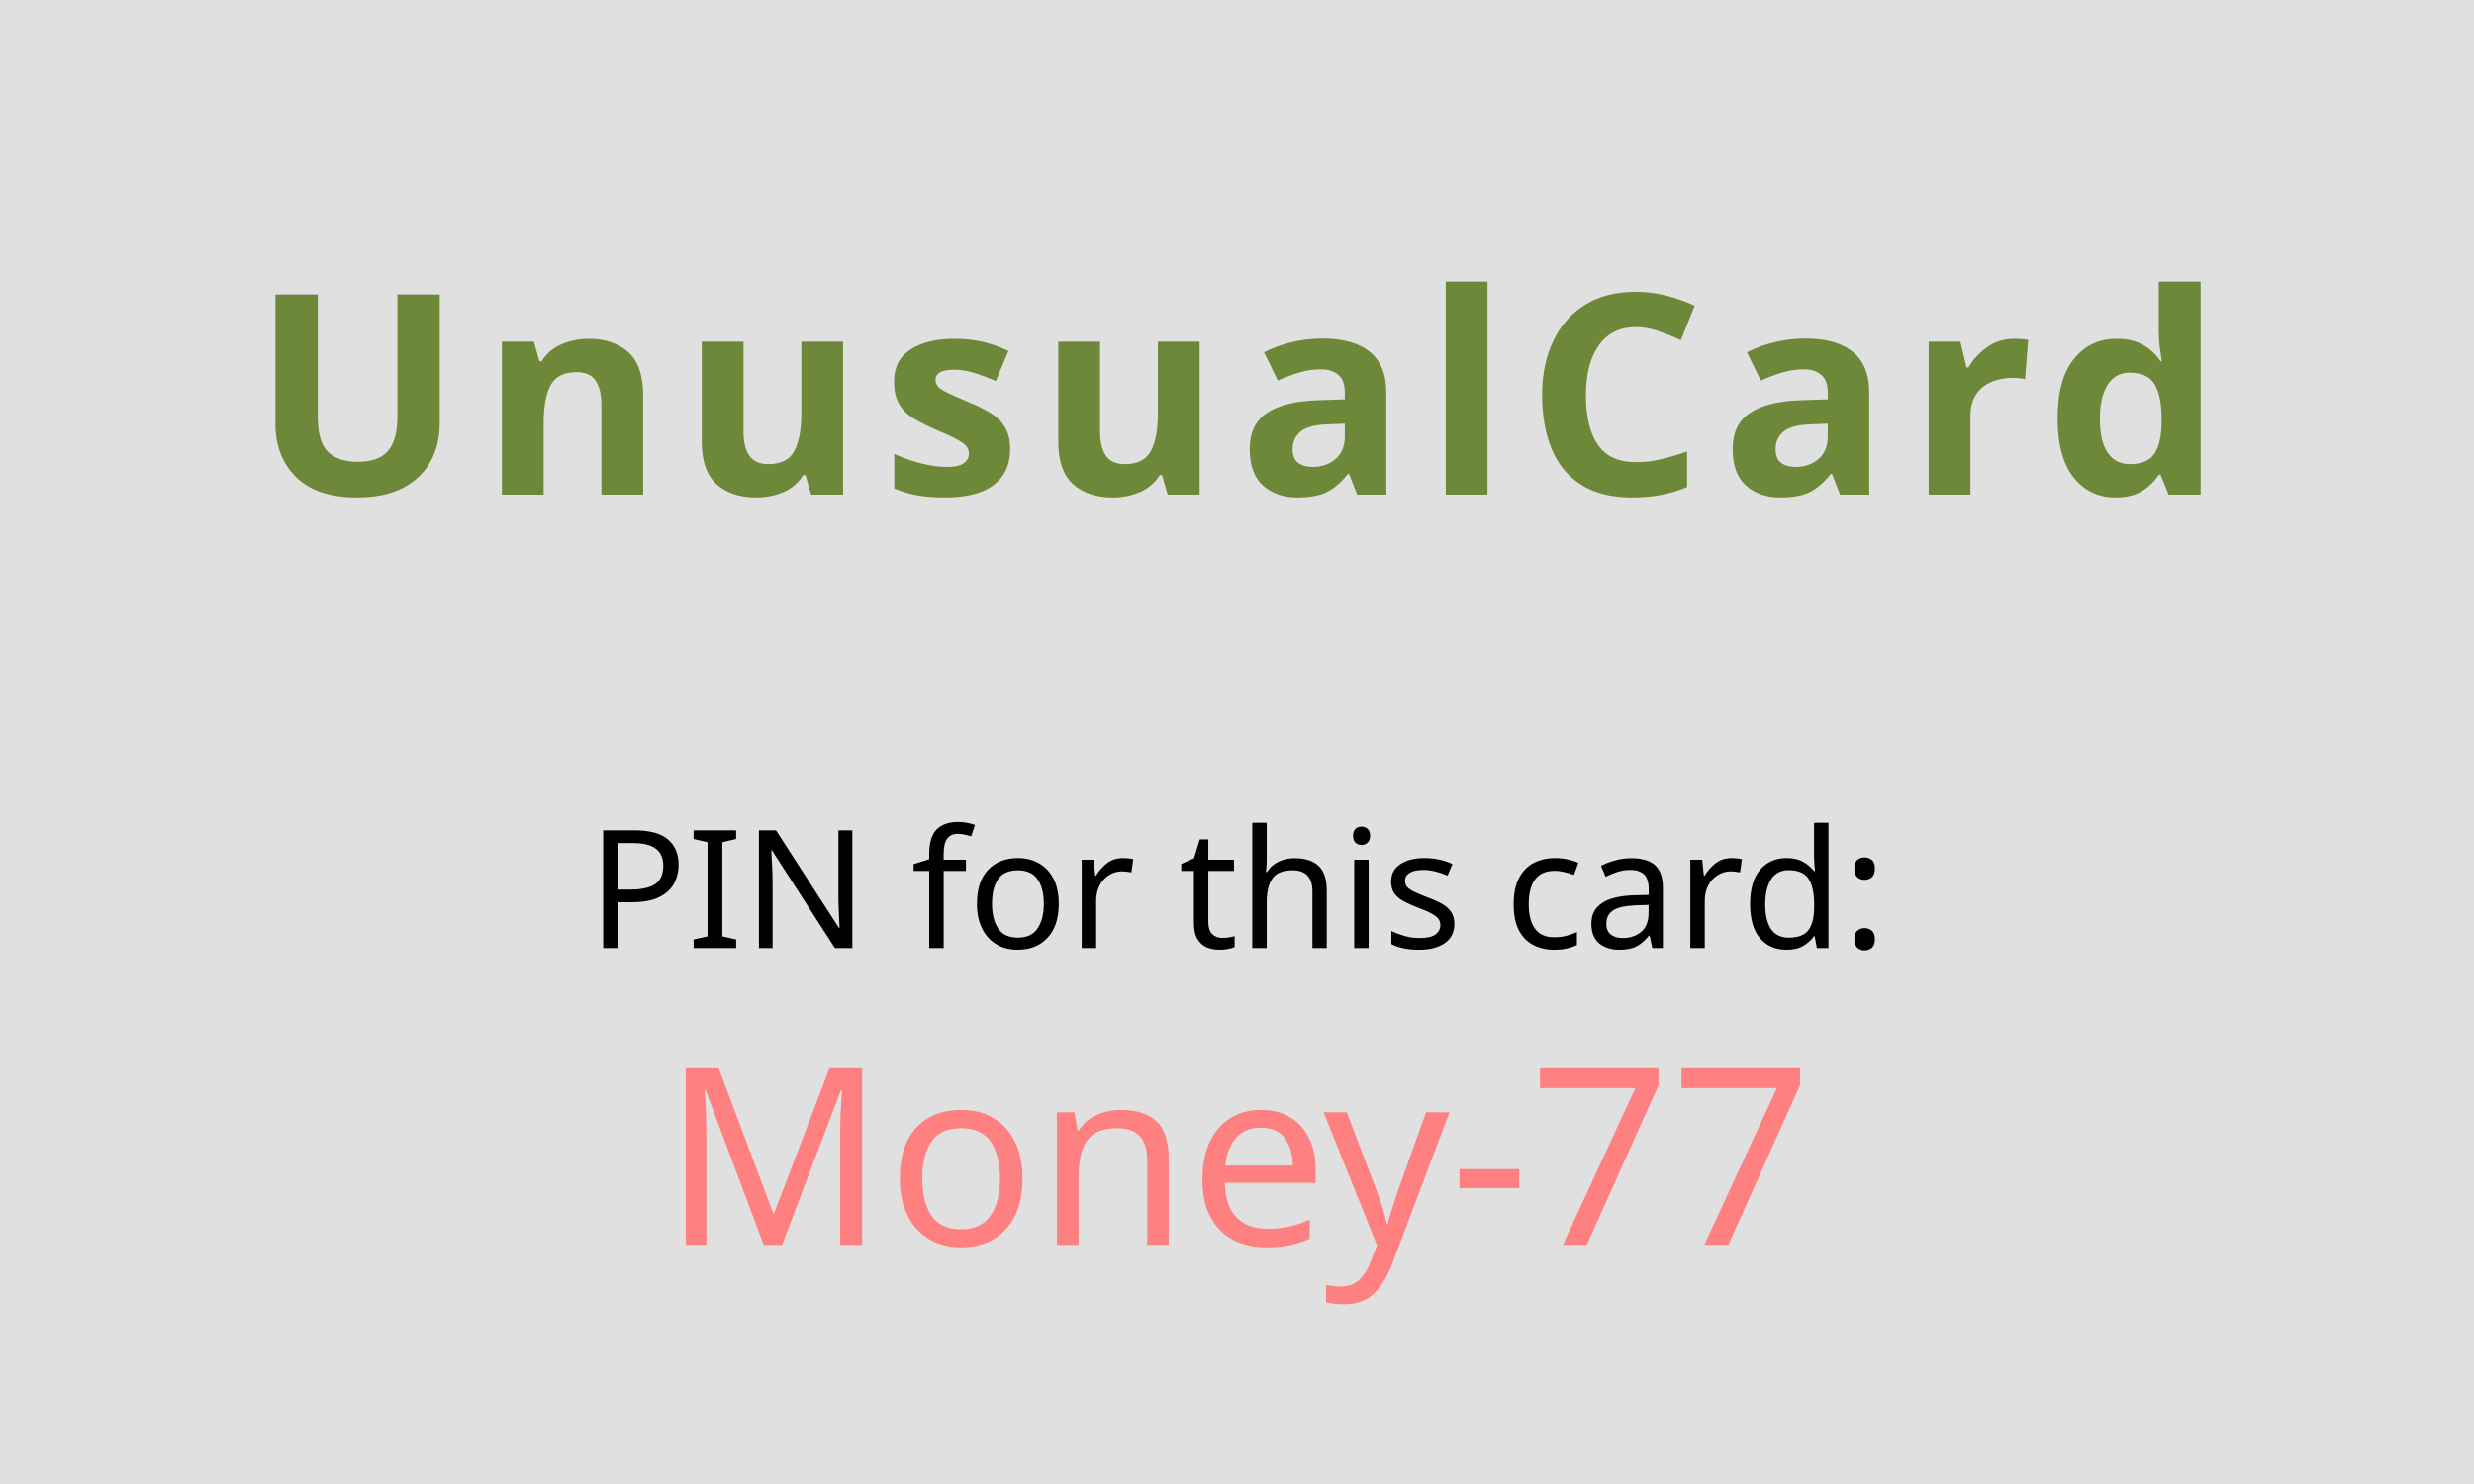
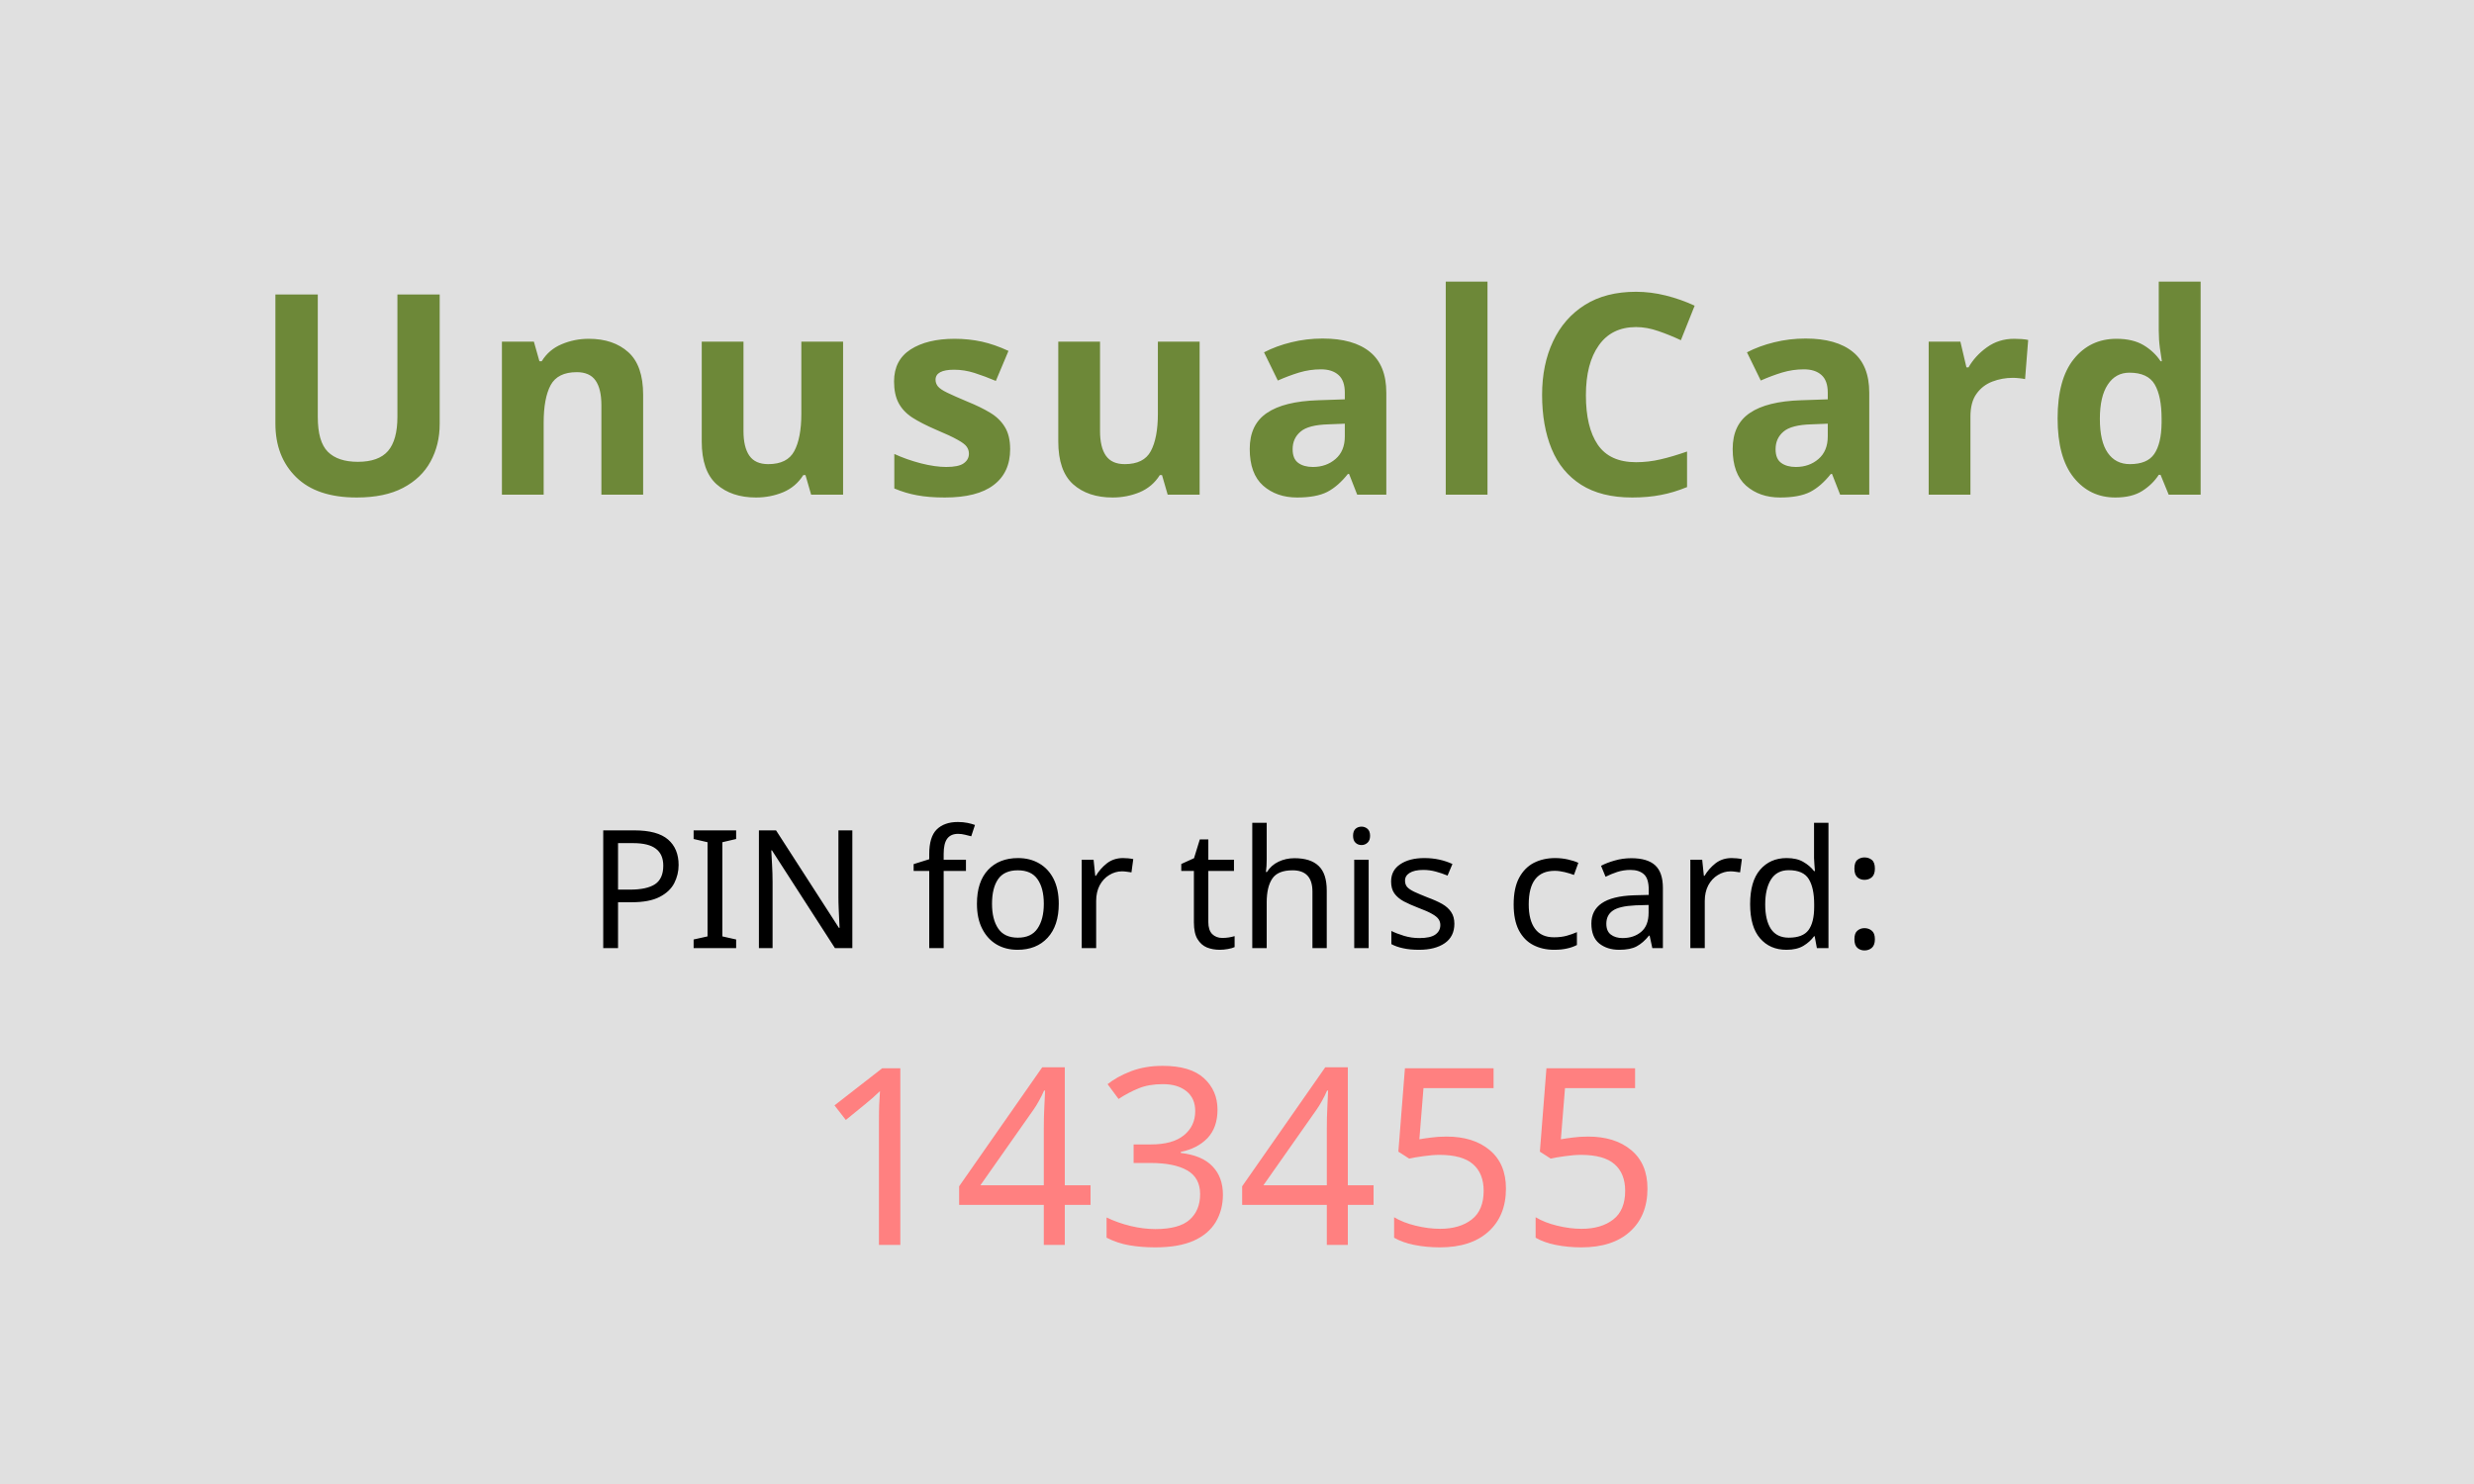
<svg xmlns="http://www.w3.org/2000/svg" width="300" height="180">
  <rect x="0" y="0" width="300" height="180" fill="#e0e0e0" />
  <text x="150" y="60" font-family="Sans-serif" font-size="34" text-anchor="middle" font-weight="bold" fill="#6d8838" letter-spacing="2">UnusualCard</text>
  <text x="150" y="115" font-family="Sans-serif" font-size="20" text-anchor="middle">PIN for this card:</text>
-   <text x="150" y="151" fill="#ff8080" font-family="Sans-serif" font-size="30" text-anchor="middle">Money-77</text>
+   <text x="150" y="151" fill="#ff8080" font-family="Sans-serif" font-size="30" text-anchor="middle">143455</text>
</svg>
